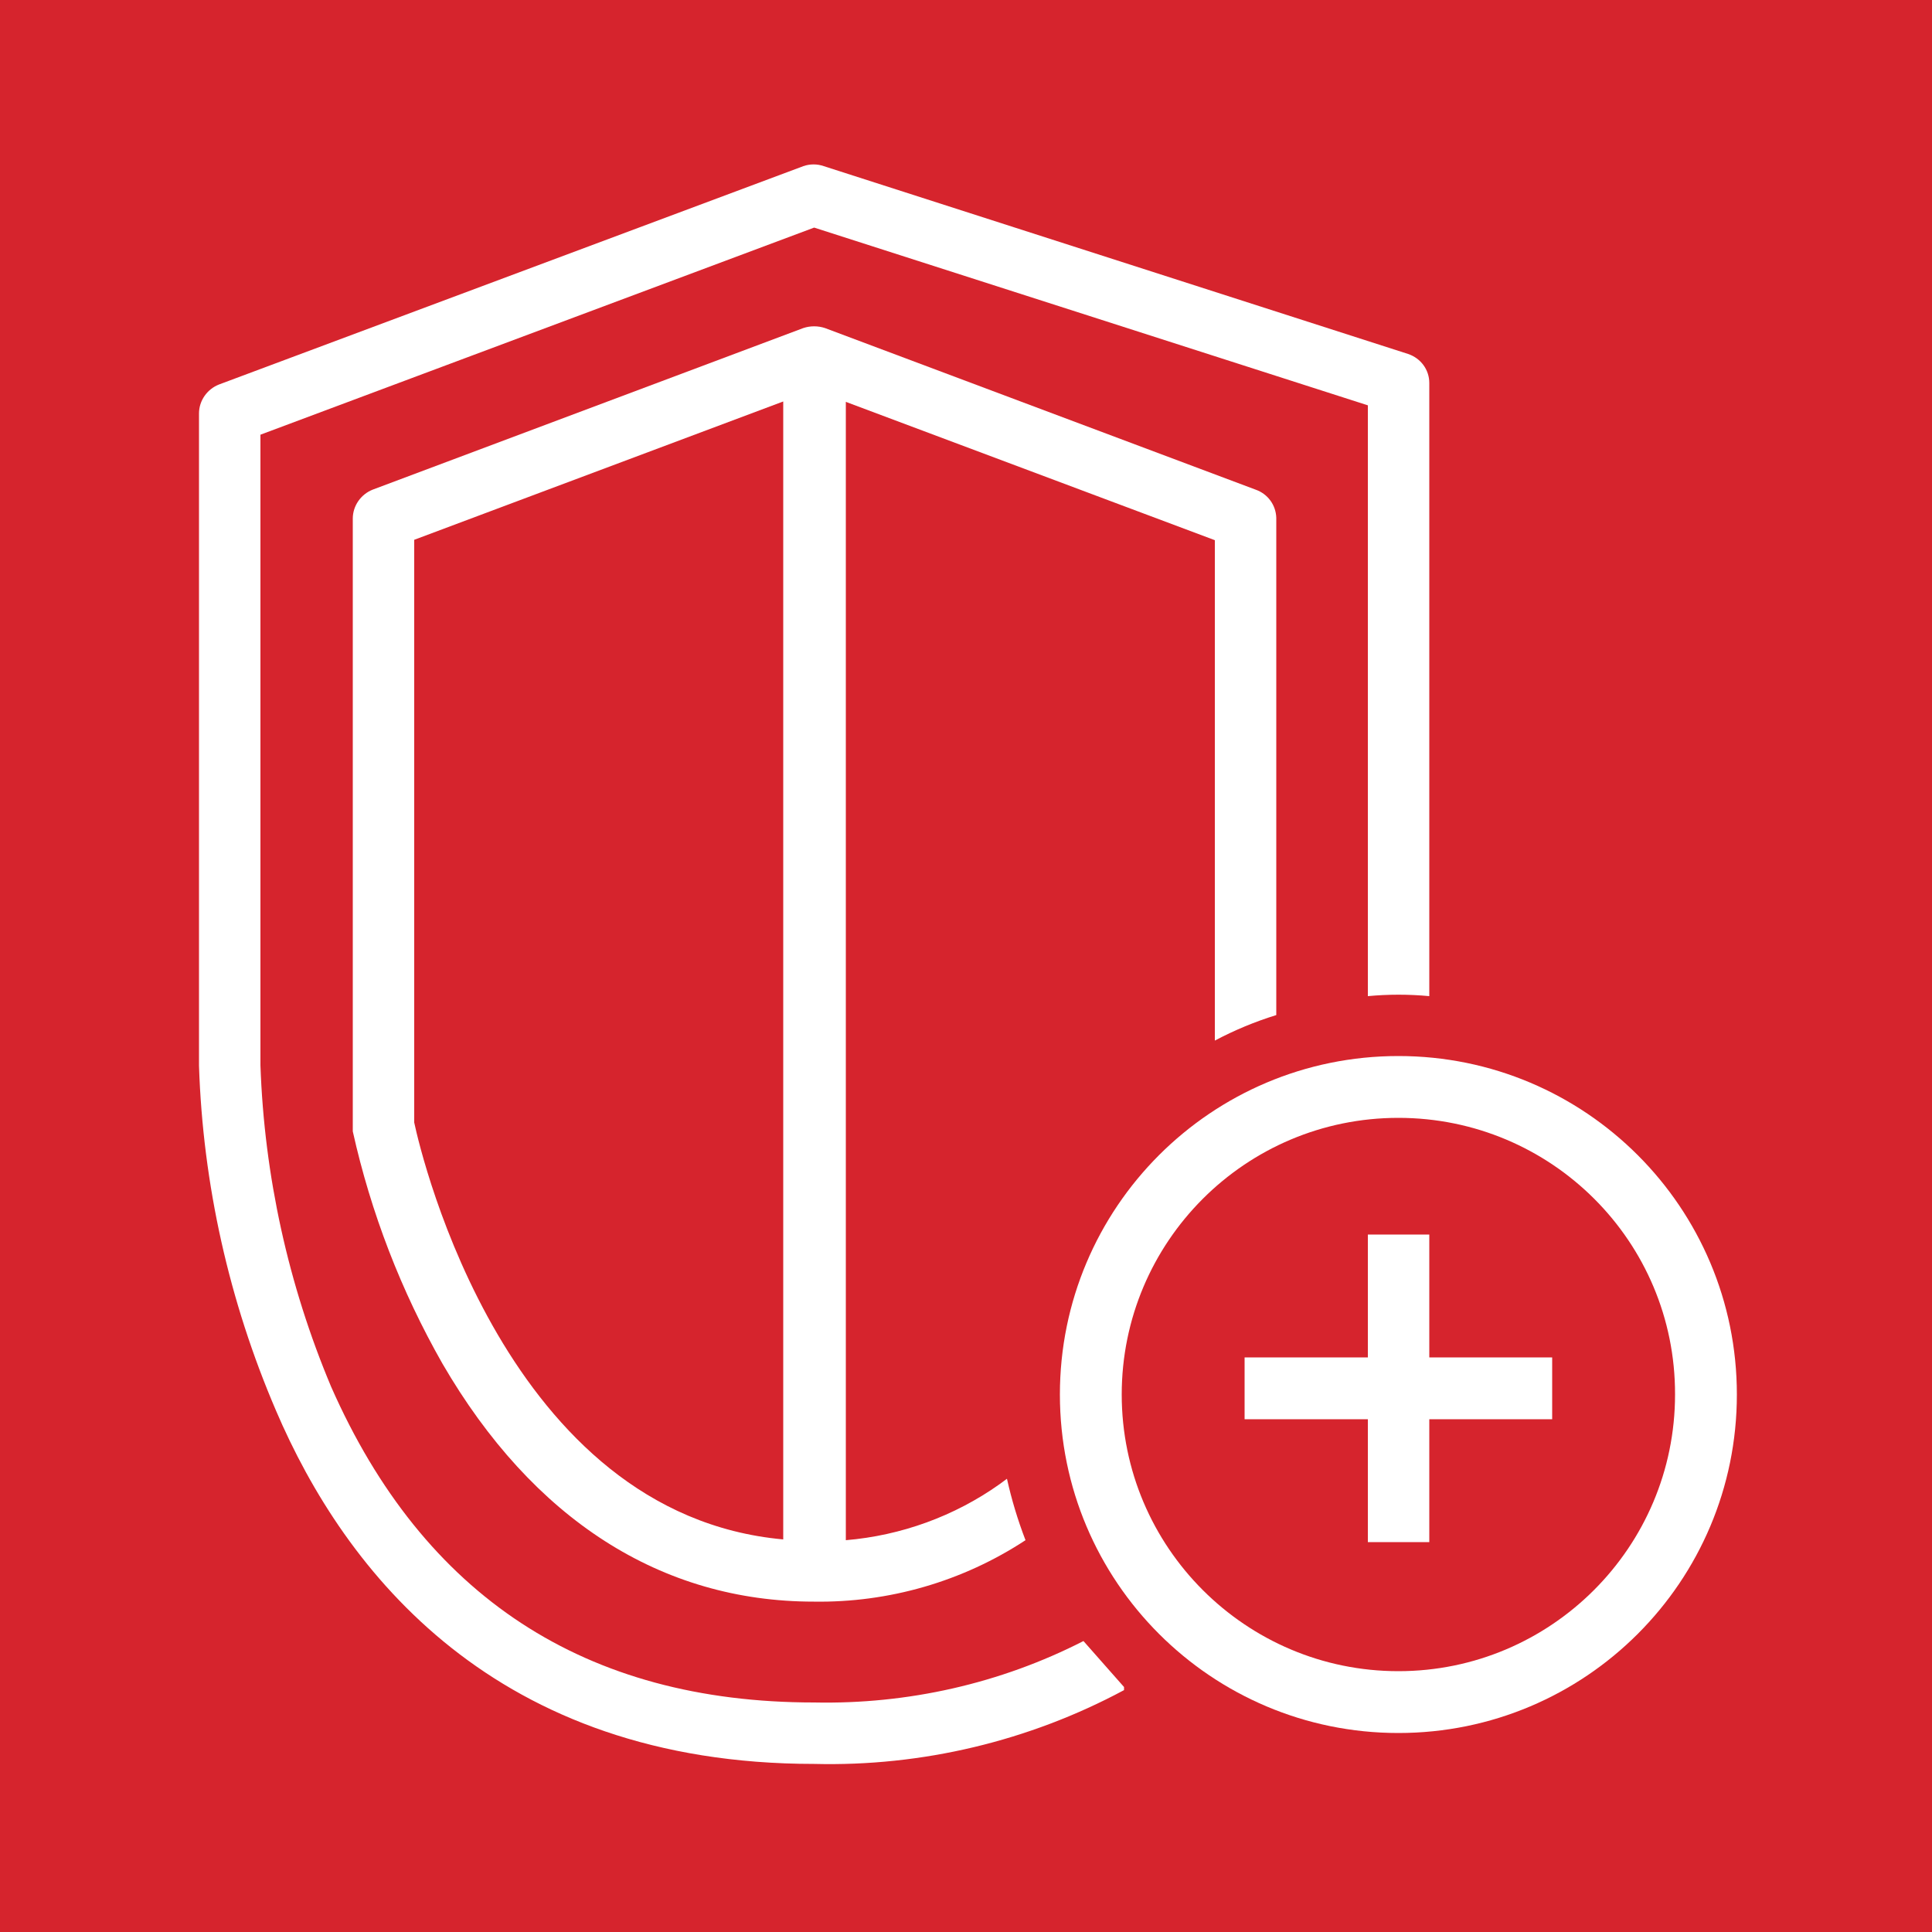
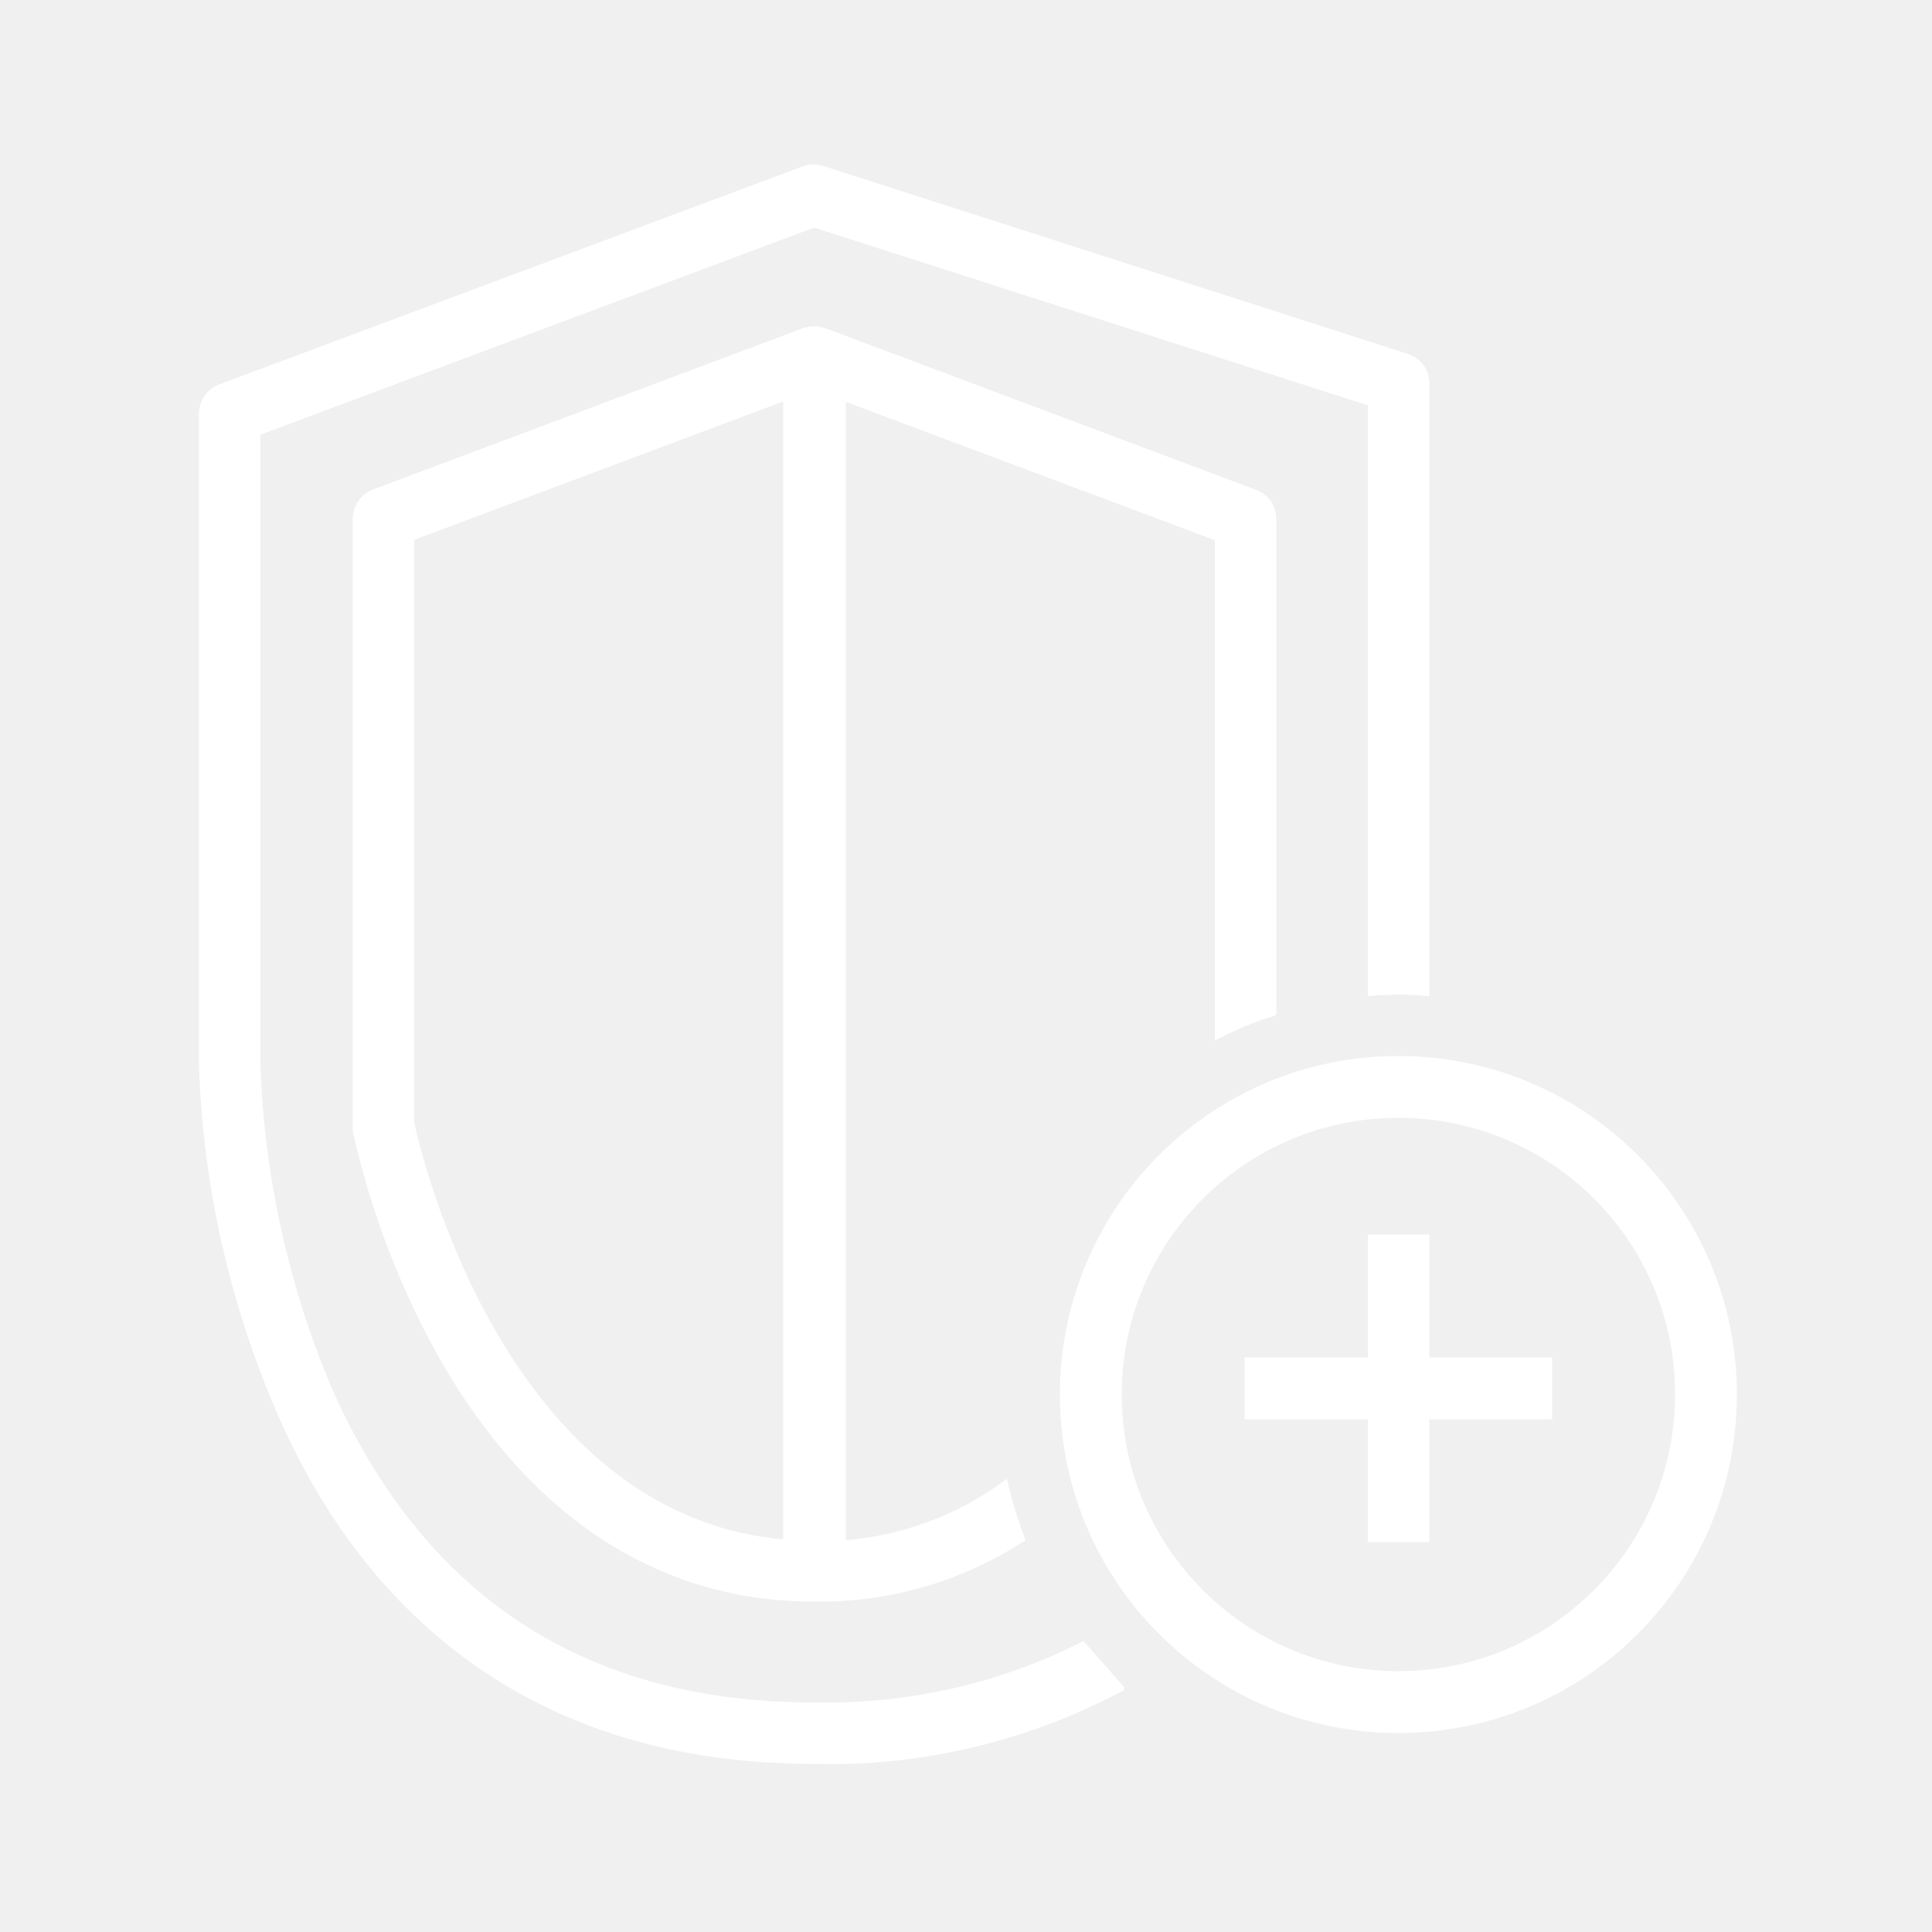
- <svg xmlns="http://www.w3.org/2000/svg" version="1.1" x="0px" y="0px" viewBox="0 0 500 500" style="enable-background:new 0 0 500 500;" xml:space="preserve">
+ <svg xmlns="http://www.w3.org/2000/svg" version="1.1" id="Layer_1" x="0px" y="0px" viewBox="0 0 500 500" style="enable-background:new 0 0 500 500;" xml:space="preserve">
  <style type="text/css">
- 	.st0{fill:#D6242D;}
- 	.st1{fill:#FFFFFF;}
+ 	.st0{fill:#FFFFFF;}
</style>
-   <g id="Layer_1">
-     <rect id="XMLID_1_" class="st0" width="500" height="500" />
-   </g>
  <g id="Layer_2">
    <g id="Product_Icon-2">
-       <path id="XMLID_9_" class="st1" d="M369.9,99.1v158.7c-5.3-0.5-10.6-0.5-15.9,0V104.9l-143.3-46L67.4,112.5v163.2    c1,28.6,7.2,56.8,18.3,83.2c23.9,54.2,65.7,81.7,125,81.7c24.2,0.5,48.2-4.9,69.7-15.9l10.5,11.9l0,0v0.8    c-24.6,13.2-52.3,19.8-80.2,19.1c-82.5,0-121.4-49.6-139.3-91.5c-12.1-28.2-18.9-58.5-19.9-89.2V107c0-3.3,2.1-6.3,5.2-7.5    L207.9,43c1.7-0.6,3.6-0.6,5.3,0l151.2,48.6C367.7,92.7,369.9,95.7,369.9,99.1z" />
-       <path class="st1" d="M324.9,126.7L213.5,84.9c-1.8-0.6-3.8-0.6-5.6,0L96.5,126.7c-3.1,1.2-5.2,4.2-5.2,7.5v157.1c0,0.5,0,1,0,1.5    c4.7,21.1,12.5,41.3,23.2,60.1c23.4,40.3,56.6,61.6,96.1,61.6c19.4,0.3,38.5-5.2,54.8-15.9c-2-5.2-3.6-10.5-4.8-15.9l-1.9,1.4    c-11.7,8.3-25.5,13.3-39.8,14.5V104l95.5,35.8v129.5c5.1-2.7,10.4-4.9,15.9-6.6V134C330.2,130.7,328.1,127.8,324.9,126.7z     M107.2,290.5V139.7l95.5-35.8v294.5C131.1,391.9,109.1,299.5,107.2,290.5z" />
-       <polygon id="XMLID_5_" class="st1" points="401.7,351.3 401.7,367.3 369.9,367.3 369.9,399.1 354,399.1 354,367.3 322.1,367.3     322.1,351.3 354,351.3 354,319.5 369.9,319.5 369.9,351.3   " />
-       <path class="st1" d="M361.9,448.5c-48.4,0-87.6-39.2-87.6-87.6s39.2-87.6,87.6-87.6s87.6,39.2,87.6,87.6S410.3,448.5,361.9,448.5z     M361.9,289.3c-39.6,0-71.6,32.1-71.6,71.6s32.1,71.6,71.6,71.6s71.6-32.1,71.6-71.6l0,0C433.6,321.3,401.5,289.3,361.9,289.3z" />
+       <path id="XMLID_9_" class="st0" d="M369.9,99.1v158.7c-5.3-0.5-10.6-0.5-15.9,0V104.9l-143.3-46L67.4,112.5v163.2    c1,28.6,7.2,56.8,18.3,83.2c23.9,54.2,65.7,81.7,125,81.7c24.2,0.5,48.2-4.9,69.7-15.9l10.5,11.9l0,0v0.8    c-24.6,13.2-52.3,19.8-80.2,19.1c-82.5,0-121.4-49.6-139.3-91.5c-12.1-28.2-18.9-58.5-19.9-89.2V107c0-3.3,2.1-6.3,5.2-7.5    L207.9,43c1.7-0.6,3.6-0.6,5.3,0l151.2,48.6C367.7,92.7,369.9,95.7,369.9,99.1z" />
+       <path class="st0" d="M324.9,126.7L213.5,84.9c-1.8-0.6-3.8-0.6-5.6,0L96.5,126.7c-3.1,1.2-5.2,4.2-5.2,7.5v157.1c0,0.5,0,1,0,1.5    c4.7,21.1,12.5,41.3,23.2,60.1c23.4,40.3,56.6,61.6,96.1,61.6c19.4,0.3,38.5-5.2,54.8-15.9c-2-5.2-3.6-10.5-4.8-15.9l-1.9,1.4    c-11.7,8.3-25.5,13.3-39.8,14.5V104l95.5,35.8v129.5c5.1-2.7,10.4-4.9,15.9-6.6V134C330.2,130.7,328.1,127.8,324.9,126.7z     M107.2,290.5V139.7l95.5-35.8v294.5C131.1,391.9,109.1,299.5,107.2,290.5z" />
+       <polygon id="XMLID_5_" class="st0" points="401.7,351.3 401.7,367.3 369.9,367.3 369.9,399.1 354,399.1 354,367.3 322.1,367.3     322.1,351.3 354,351.3 354,319.5 369.9,319.5 369.9,351.3   " />
+       <path class="st0" d="M361.9,448.5c-48.4,0-87.6-39.2-87.6-87.6s39.2-87.6,87.6-87.6s87.6,39.2,87.6,87.6S410.3,448.5,361.9,448.5z     M361.9,289.3c-39.6,0-71.6,32.1-71.6,71.6s32.1,71.6,71.6,71.6s71.6-32.1,71.6-71.6l0,0C433.6,321.3,401.5,289.3,361.9,289.3z" />
    </g>
  </g>
</svg>
